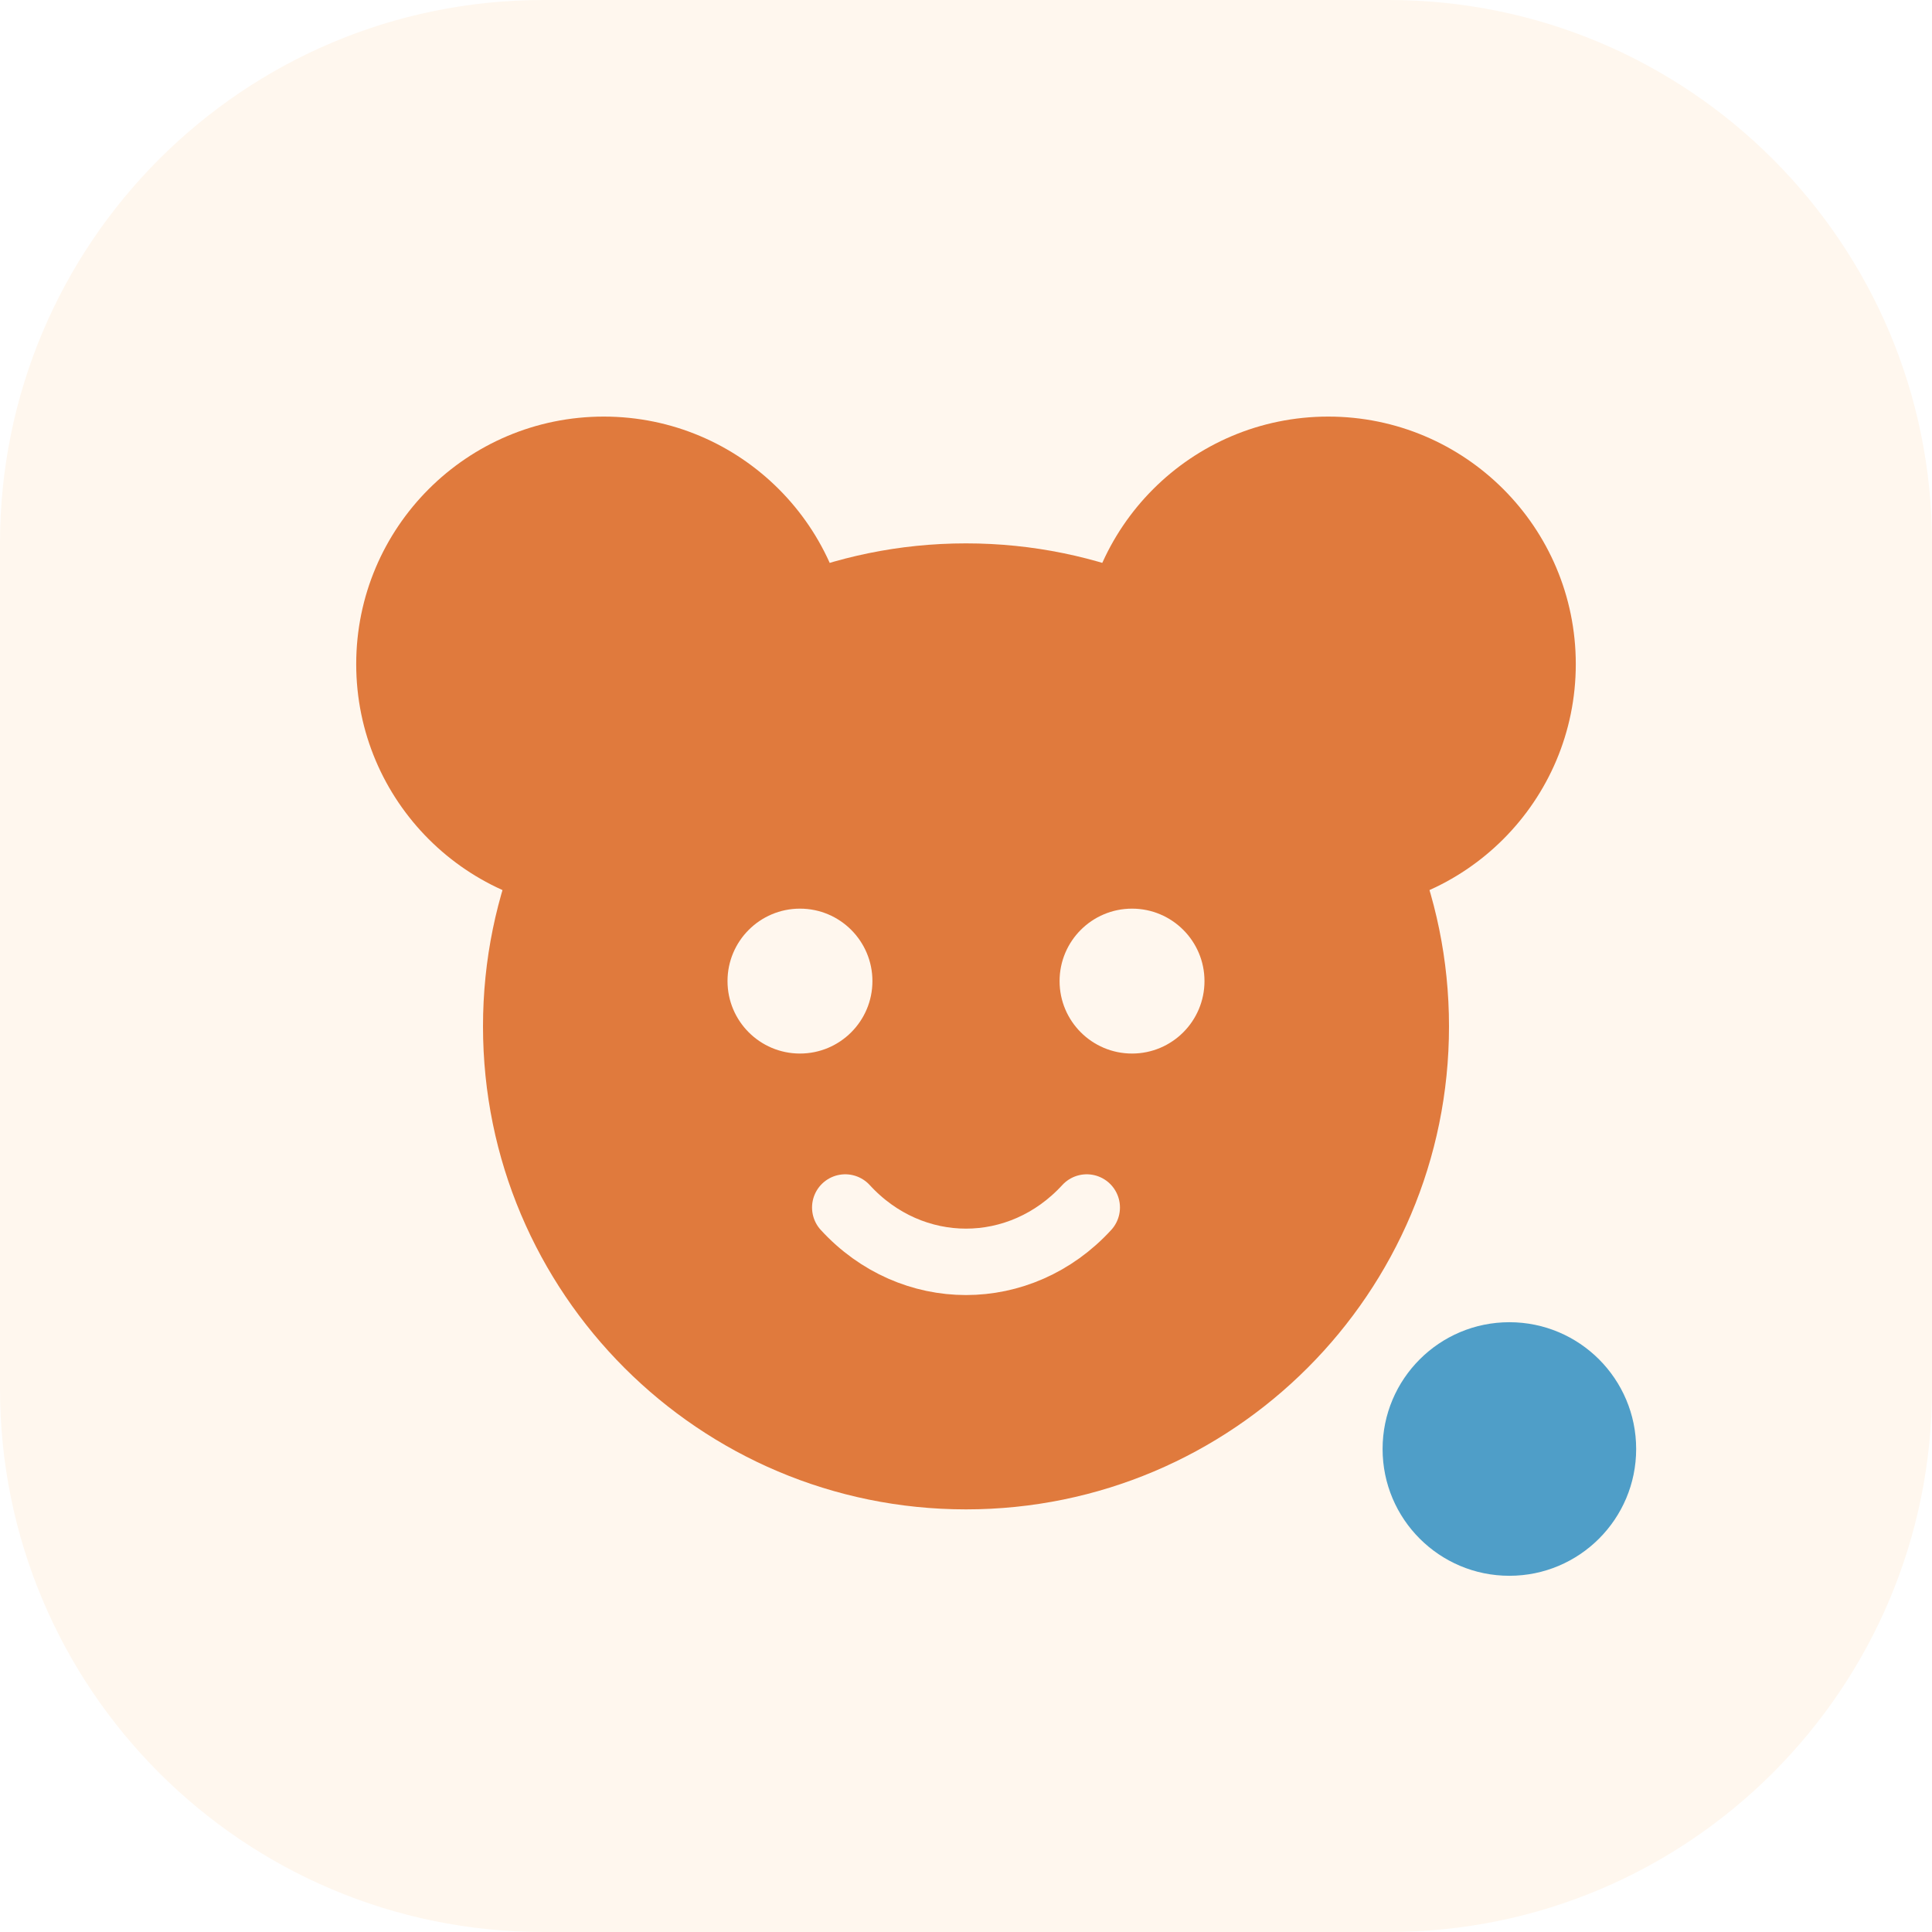
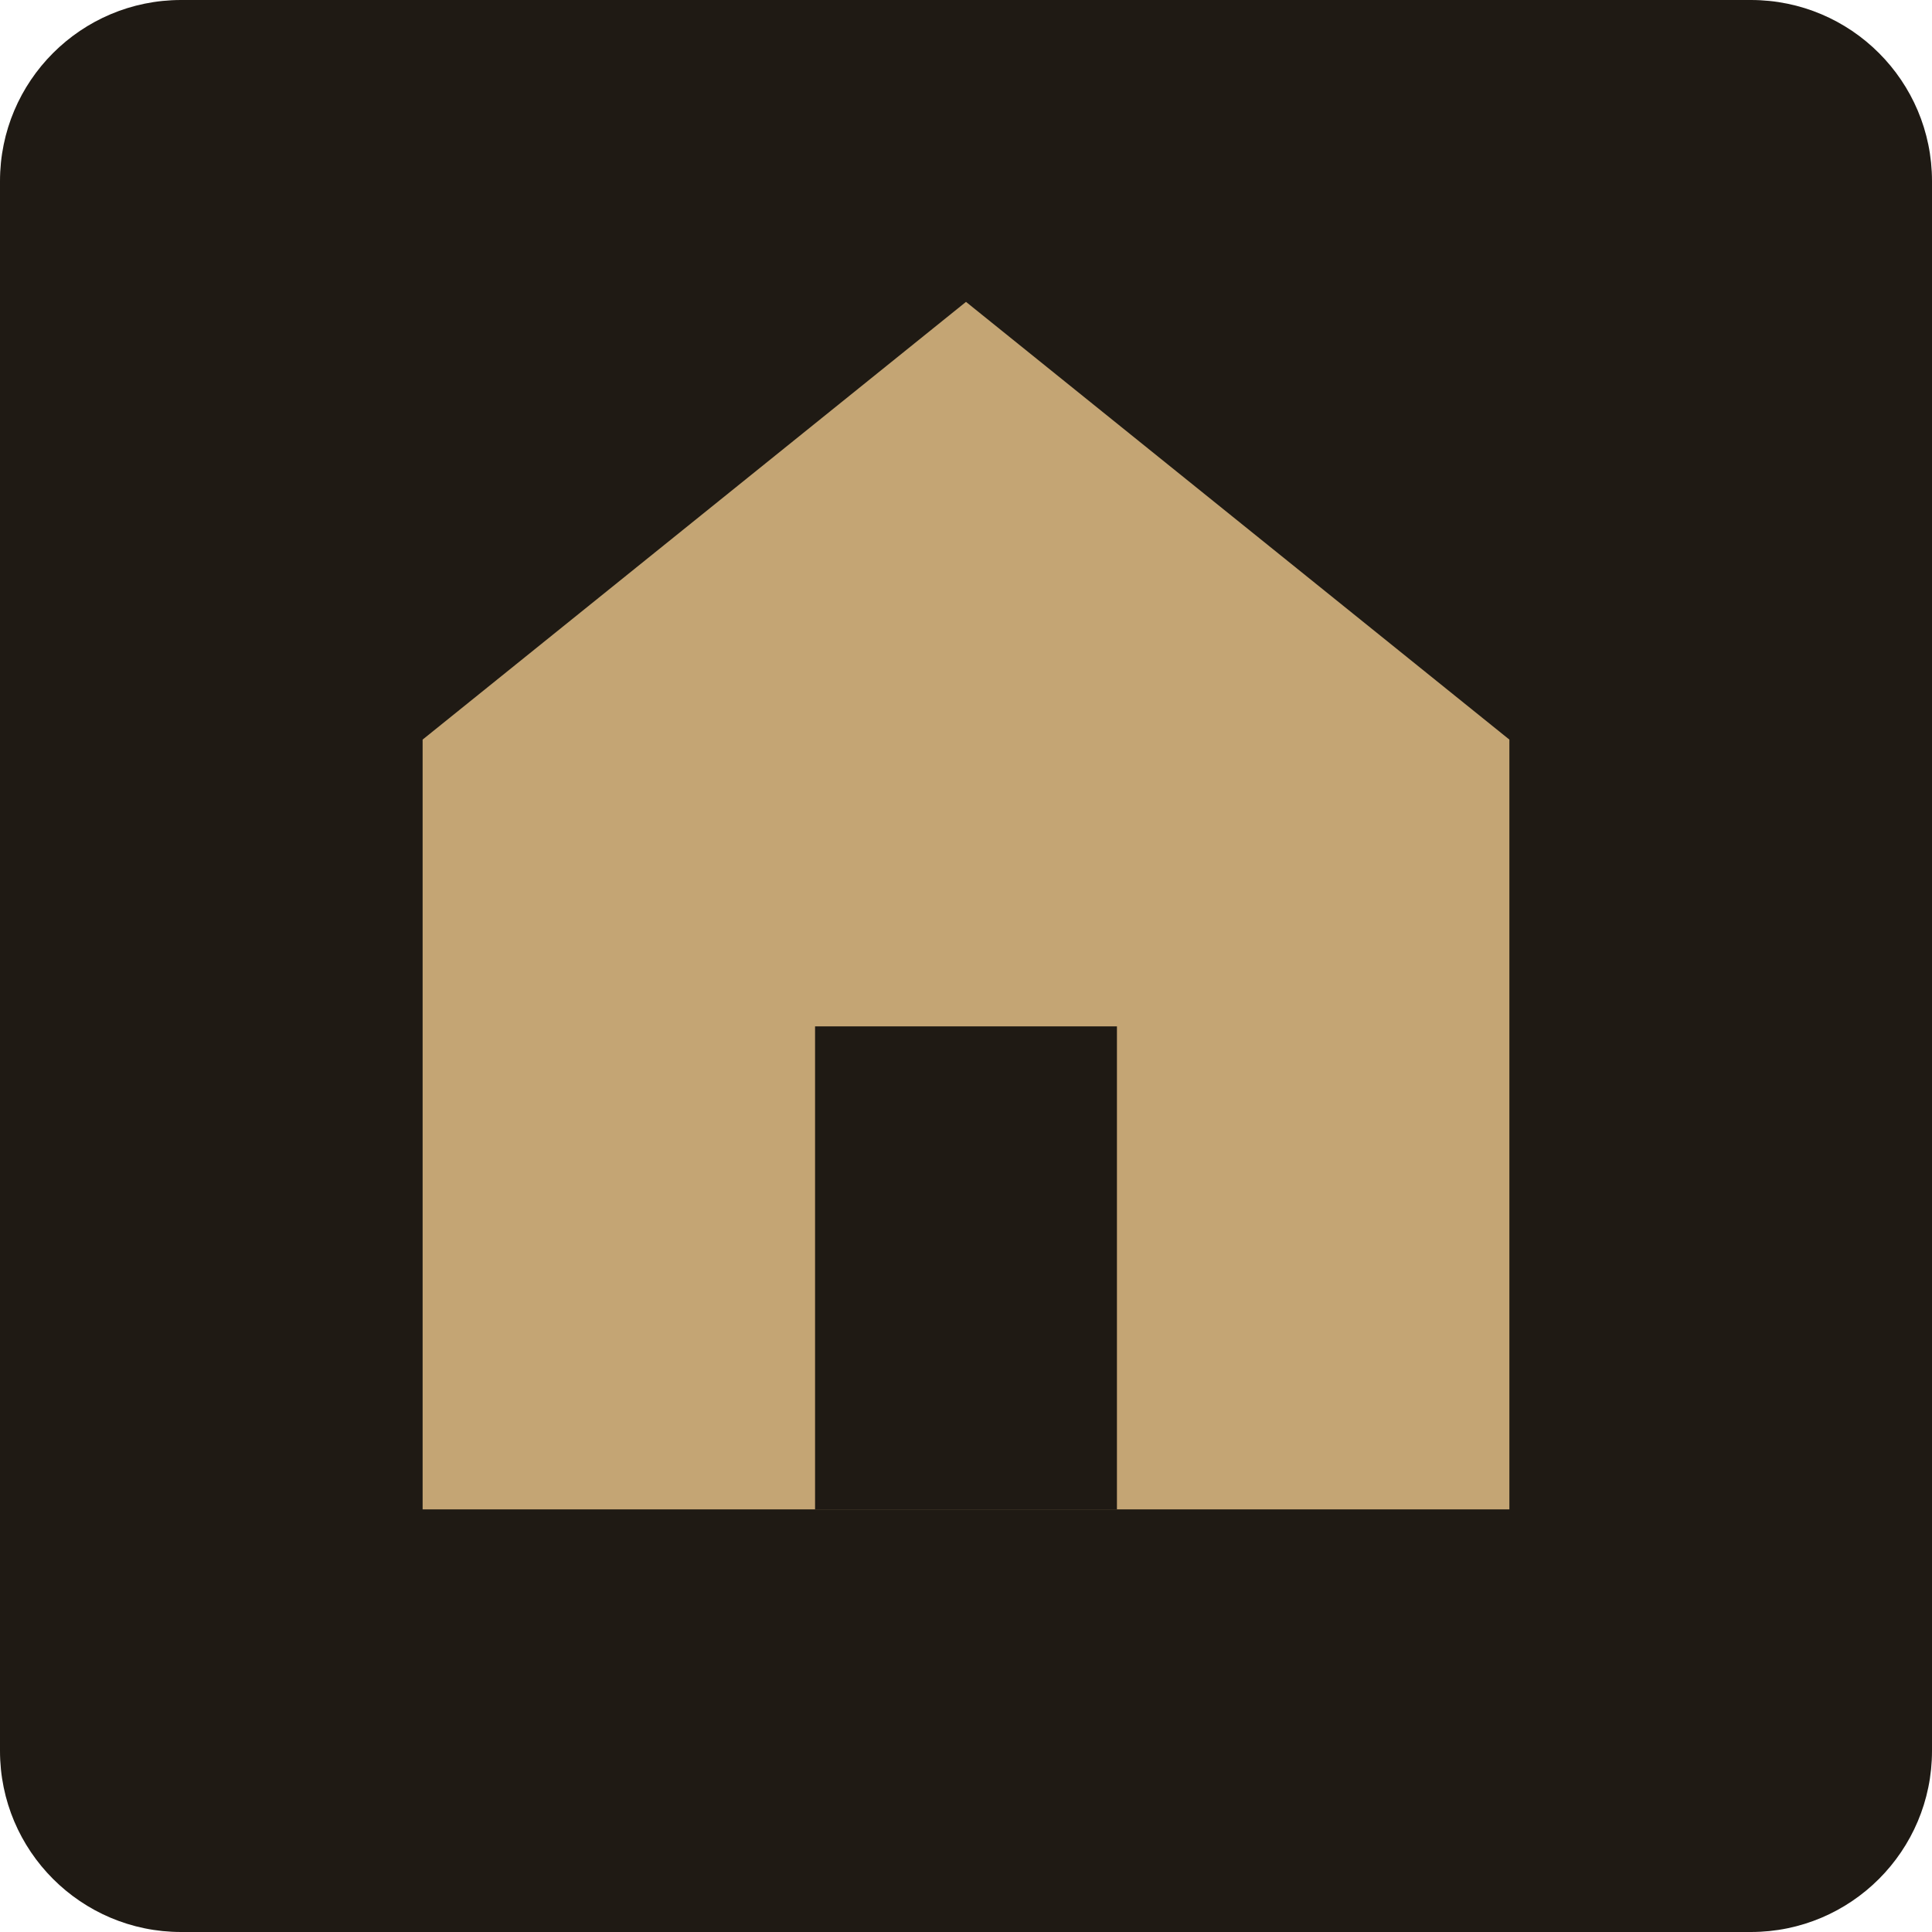
- <svg xmlns="http://www.w3.org/2000/svg" viewBox="0 0 64 64" role="img" aria-label="????">
-   <rect width="64" height="64" rx="18" fill="#fff7ee" />
-   <circle cx="32" cy="34" r="16" fill="#e07a3d" />
-   <circle cx="20" cy="22" r="8.2" fill="#e07a3d" />
-   <circle cx="44" cy="22" r="8.2" fill="#e07a3d" />
-   <circle cx="26.5" cy="32.5" r="2.4" fill="#fff7ee" />
-   <circle cx="37.5" cy="32.5" r="2.4" fill="#fff7ee" />
-   <path d="M28 40c2.2 2.4 5.8 2.4 8 0" fill="none" stroke="#fff7ee" stroke-width="2.2" stroke-linecap="round" />
-   <circle cx="50" cy="48" r="4.2" fill="#4f9ec8" />
+ <svg xmlns="http://www.w3.org/2000/svg" viewBox="0 0 64 64" role="img" aria-label="메종드두들">
+   <rect width="64" height="64" rx="6" fill="#1f1a14" />
+   <path d="M32 10 50 24.5V50H14V24.5L32 10Z" fill="#c4a574" />
+   <rect x="27" y="34" width="10" height="16" fill="#1f1a14" />
</svg>
